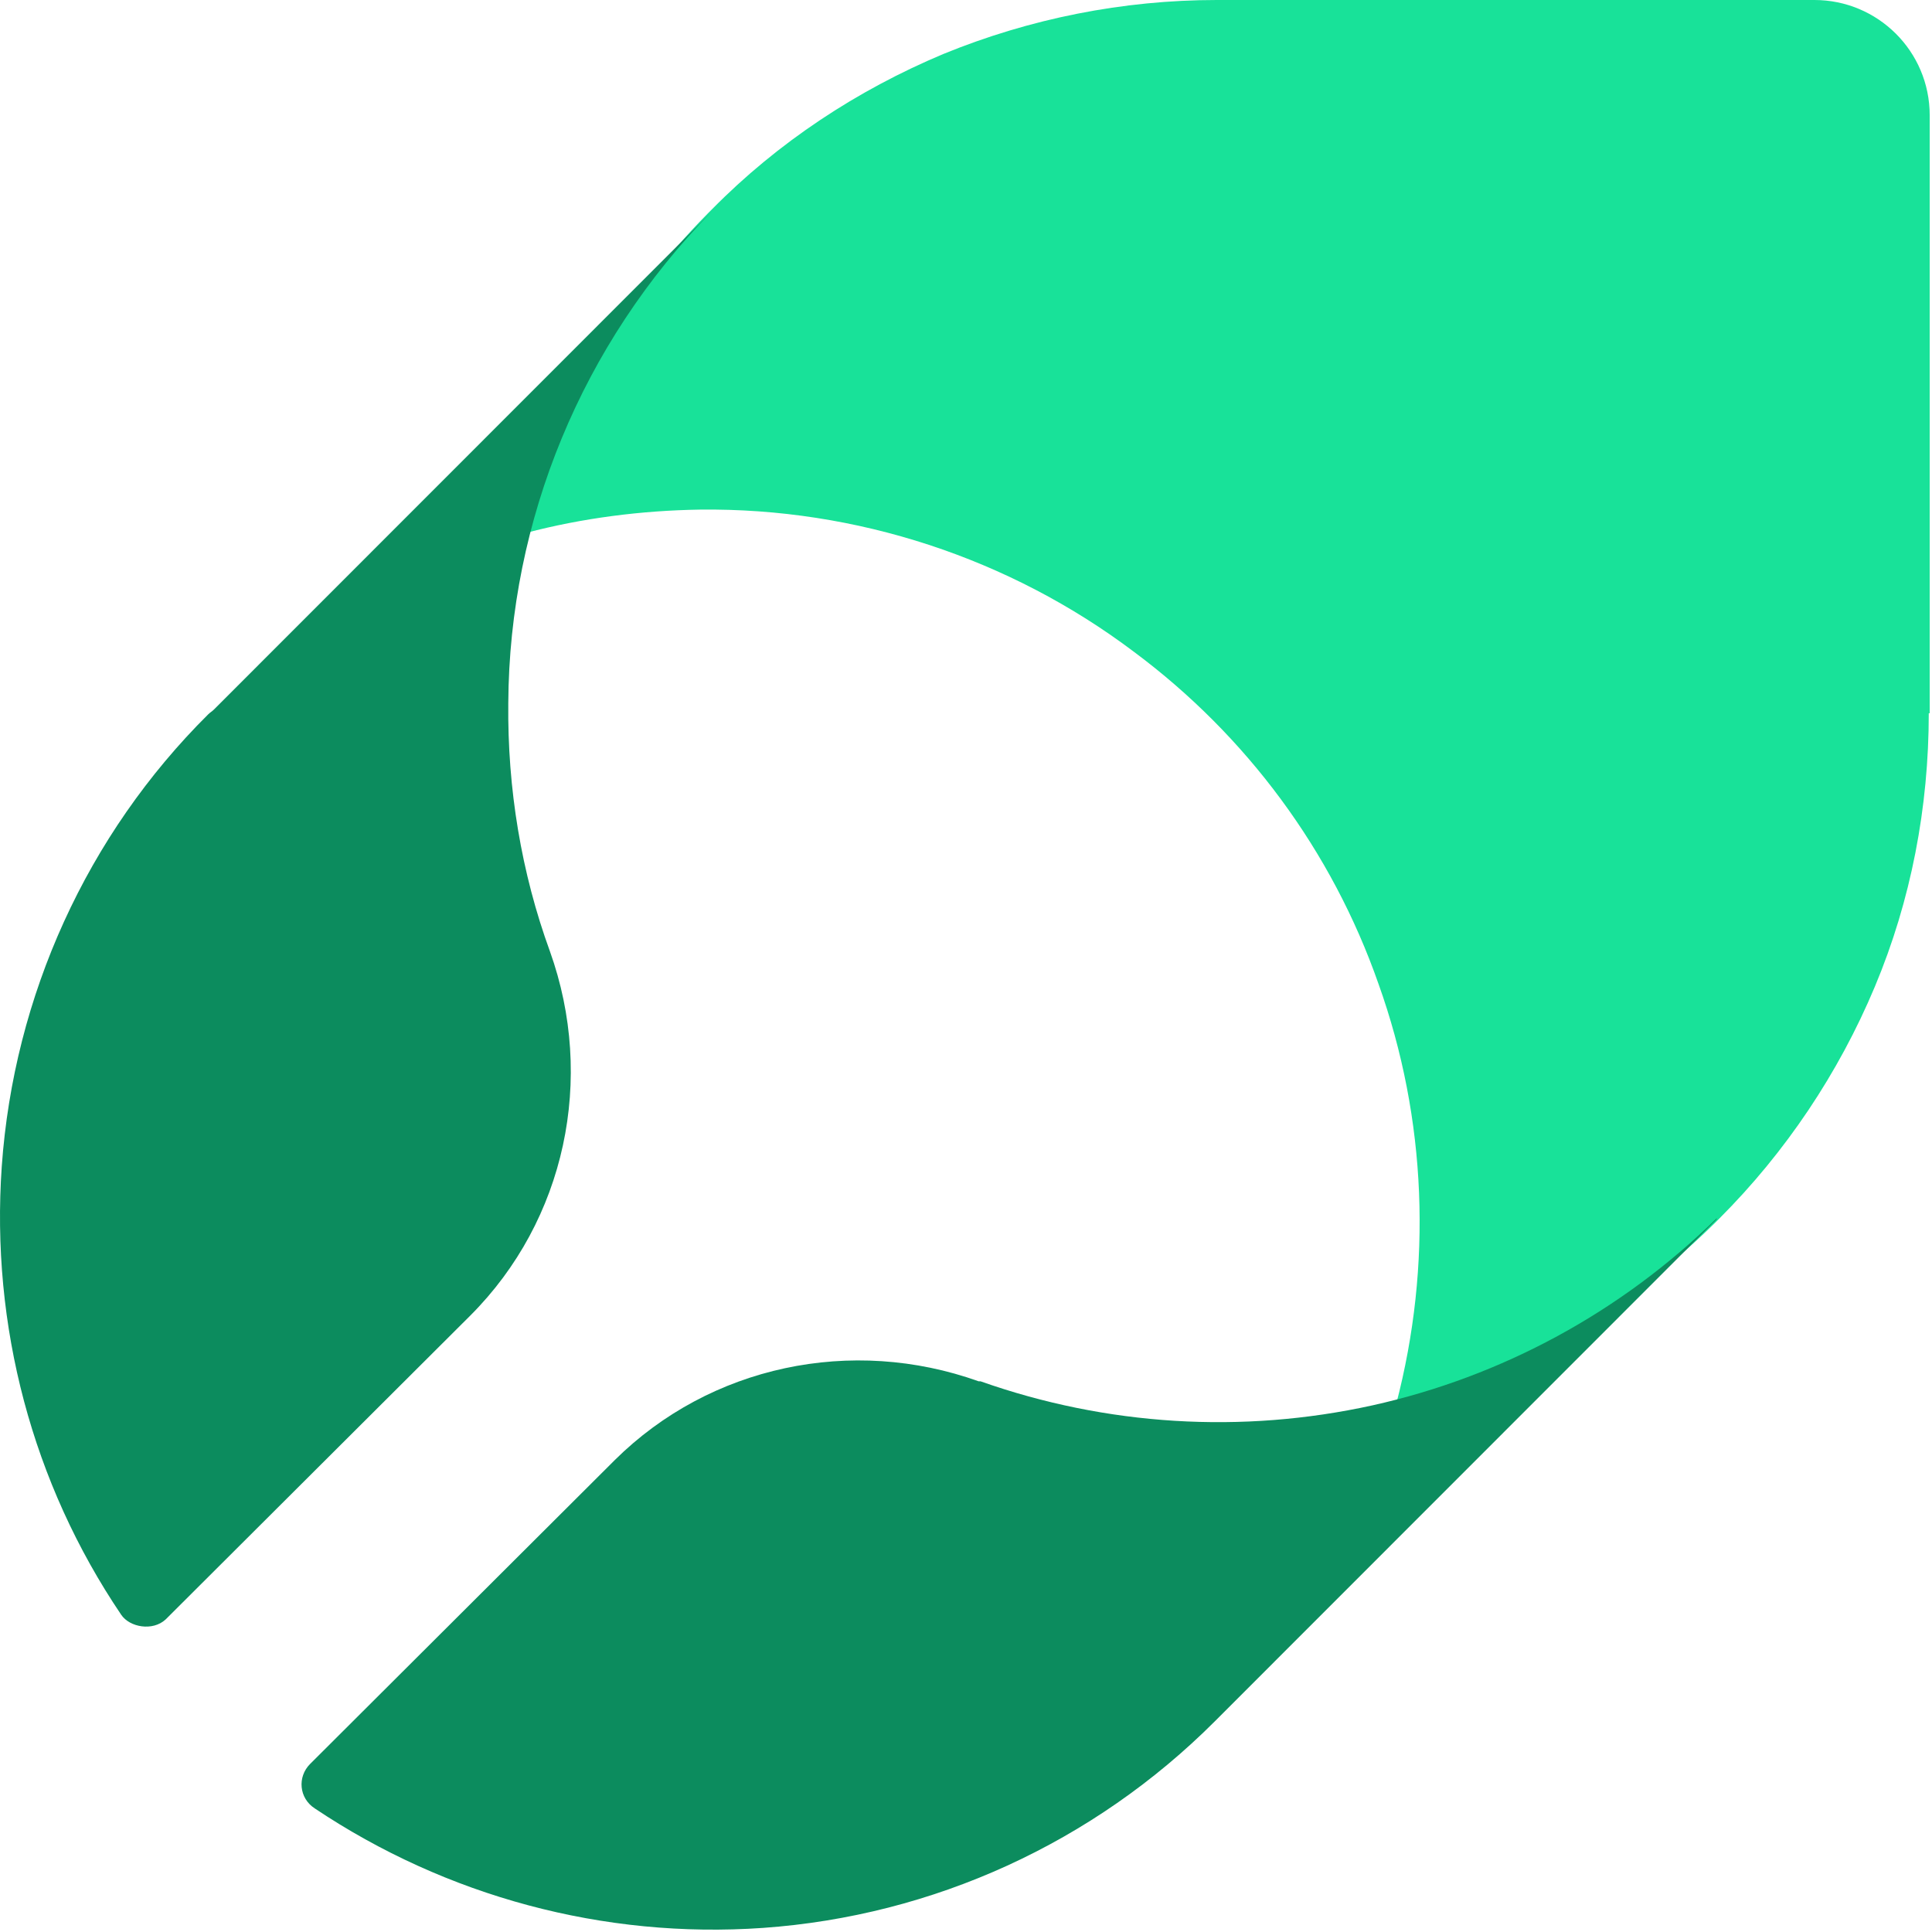
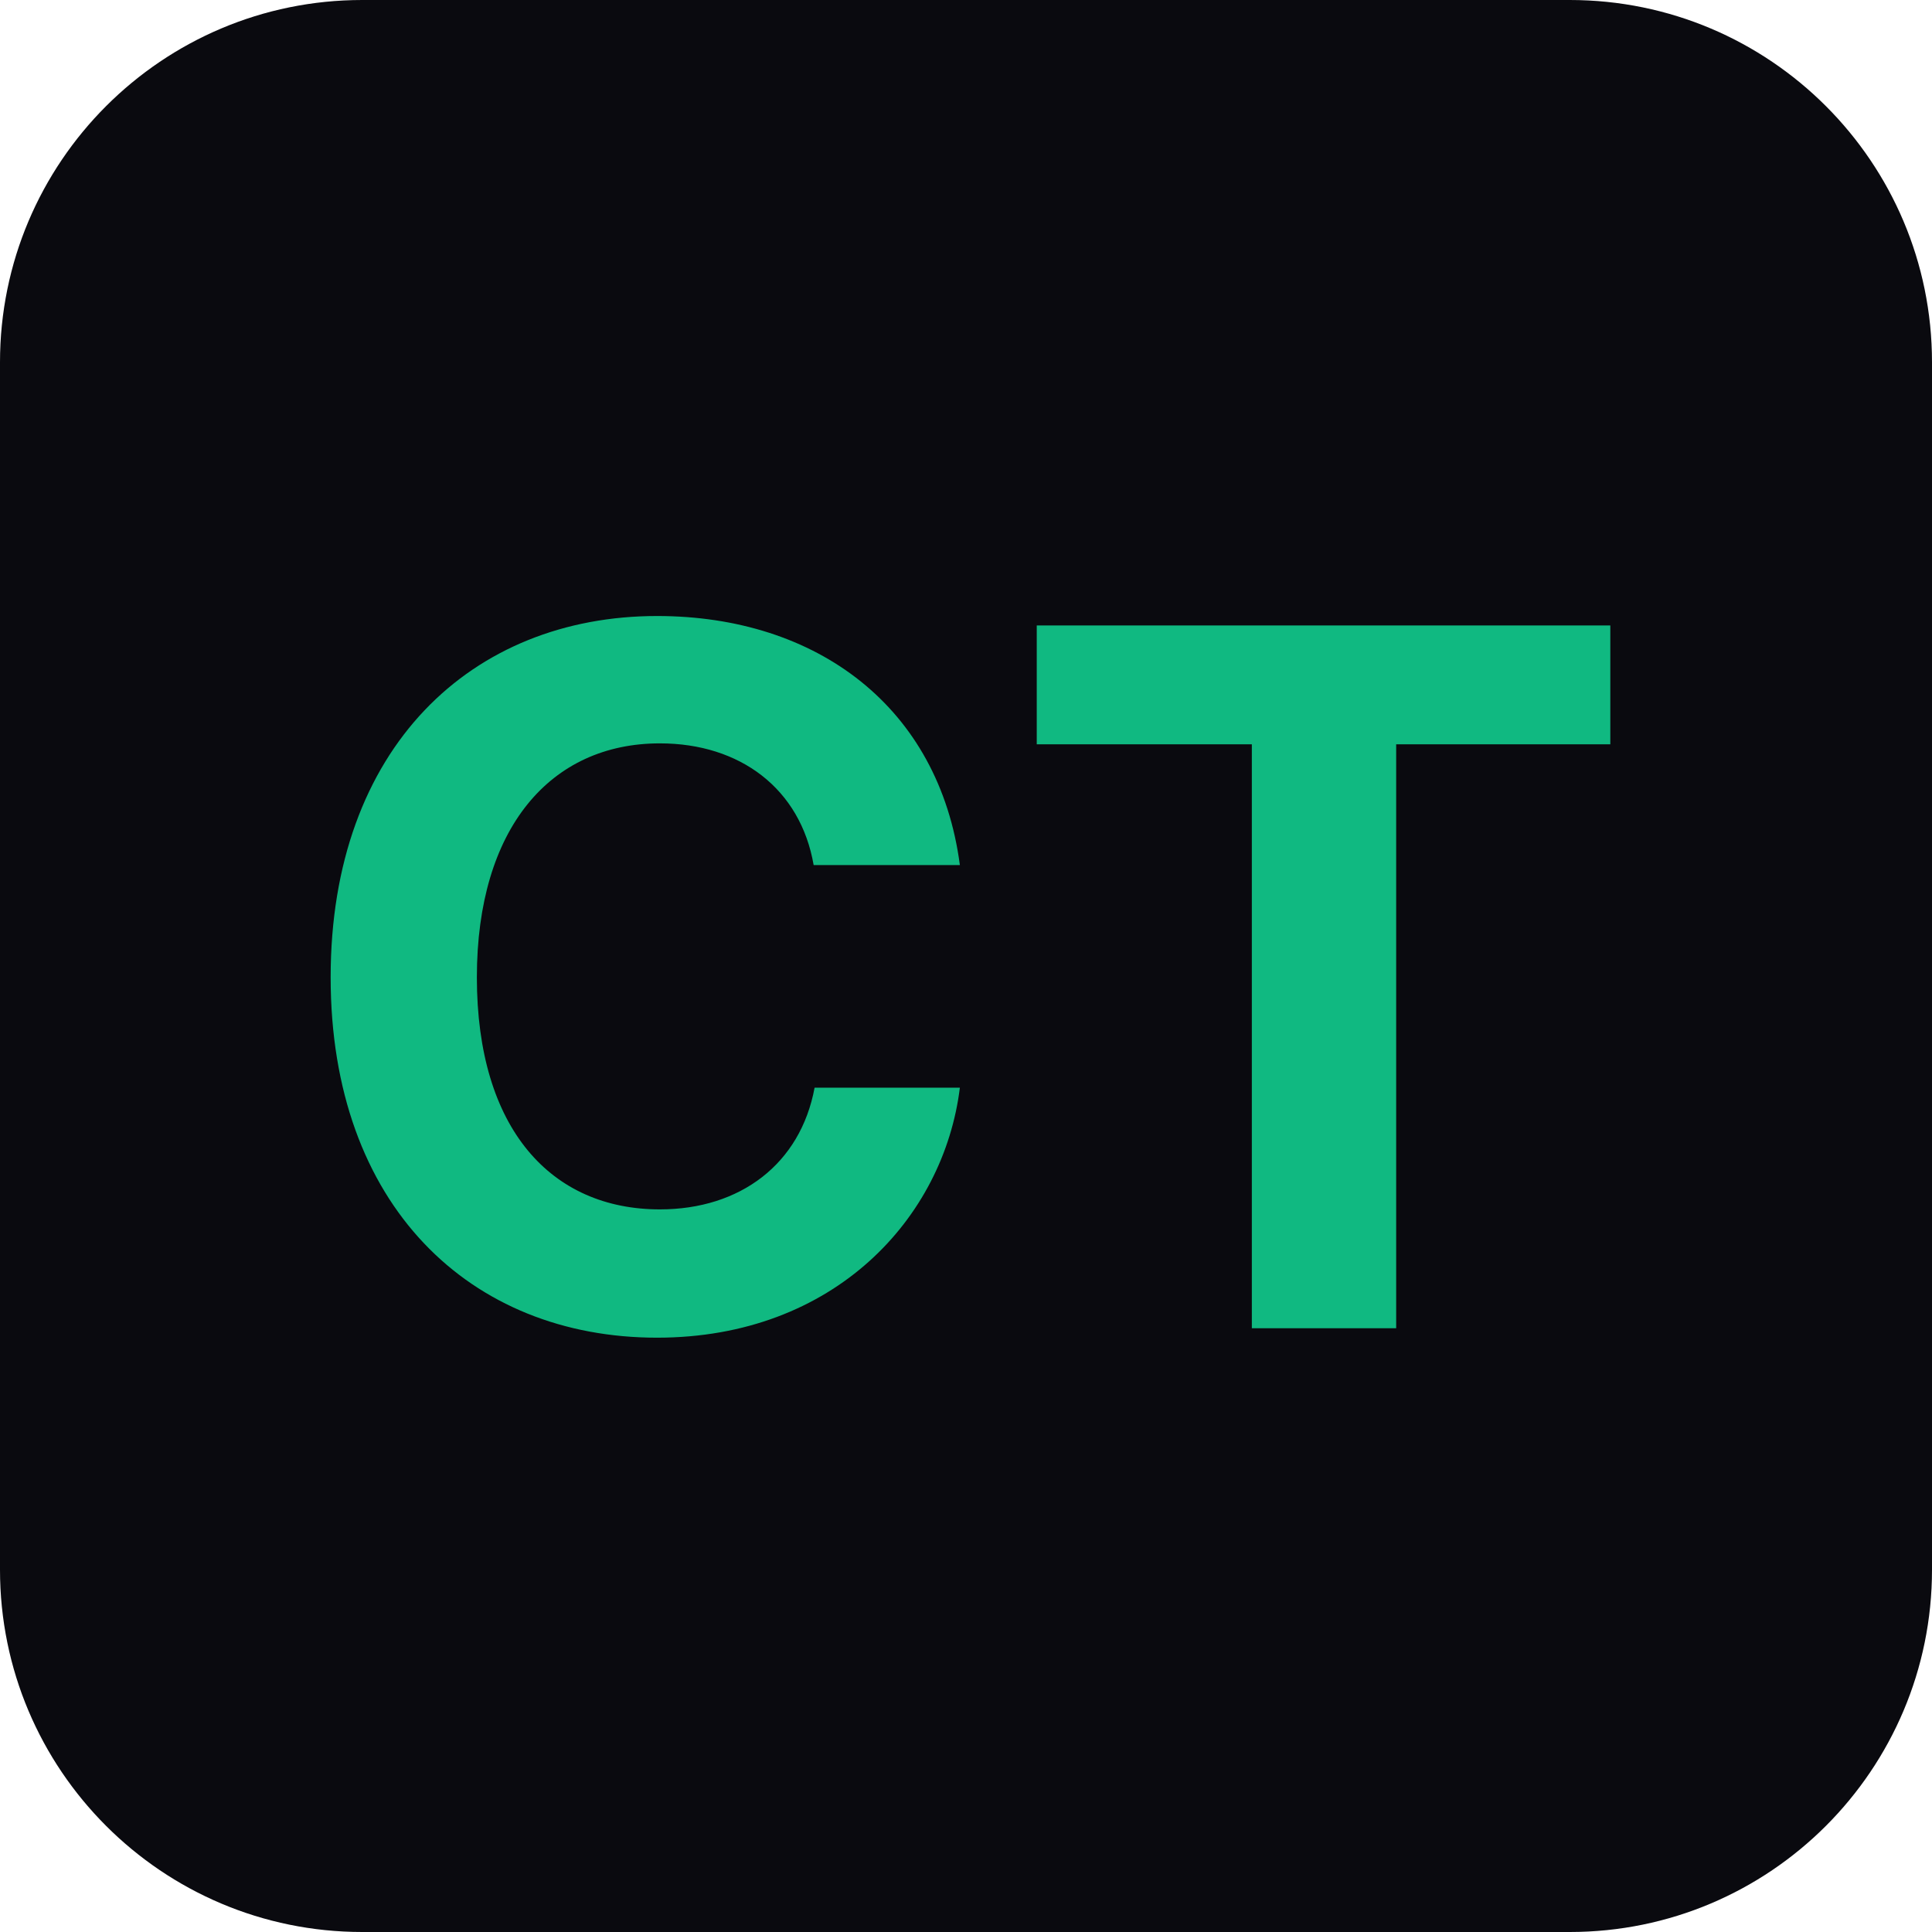
- <svg xmlns="http://www.w3.org/2000/svg" width="502" height="502" viewBox="0 0 502 502" fill="none">
-   <path d="M501.402 185.33V29.962C501.402 13.29 487.876 0 471.453 0H316.156C291.763 0 267.611 4.832 245.15 14.014C222.689 23.438 202.16 36.969 185.012 54.367L183.804 55.575C161.101 78.53 144.92 107.042 136.708 138.454C151.441 134.588 166.656 132.655 181.871 132.413C222.447 131.93 262.298 144.978 294.661 169.383C323.885 191.13 346.104 221.092 358.18 255.645C370.739 290.681 372.188 328.859 362.769 364.862C393.925 356.647 422.666 340.457 445.611 317.744L446.818 316.536C463.966 299.38 477.732 278.841 487.151 256.37C496.571 233.898 501.16 209.735 501.16 185.33H501.402Z" fill="#18E299" />
-   <path d="M132.071 182.706C132.312 135.044 151.32 89.307 184.764 55.125L55.557 184.391C55.076 184.873 54.594 185.113 54.113 185.595C22.593 216.888 3.586 258.774 0.458 303.066C-2.43 344.47 8.397 385.392 31.496 419.575C33.699 422.835 39.677 423.907 43.046 420.778L122.206 341.822C146.989 317.028 154.689 280.198 142.899 247.219C135.44 226.758 131.831 204.852 132.071 182.706Z" fill="#0C8C5E" />
-   <path d="M446.067 316.547C421.284 340.86 390.245 357.71 356.56 365.172C322.634 372.635 287.506 370.468 254.783 358.914C254.783 358.914 254.542 358.914 254.301 358.914C221.338 347.118 184.525 354.821 159.742 379.375L80.581 458.331C77.212 461.701 77.694 467.238 81.784 469.885C115.95 492.754 156.855 503.827 198.24 500.938C242.512 497.809 284.137 478.792 315.656 447.258L316.859 446.054L446.067 316.788V316.547Z" fill="#0C8C5E" />
+ <svg xmlns="http://www.w3.org/2000/svg" viewBox="0 0 32 32">
+   <rect width="32" height="32" rx="6" fill="#0a0a0f" />
+   <text x="16" y="22" text-anchor="middle" font-family="Inter,sans-serif" font-weight="700" font-size="16" fill="#10b981">CT</text>
</svg>
